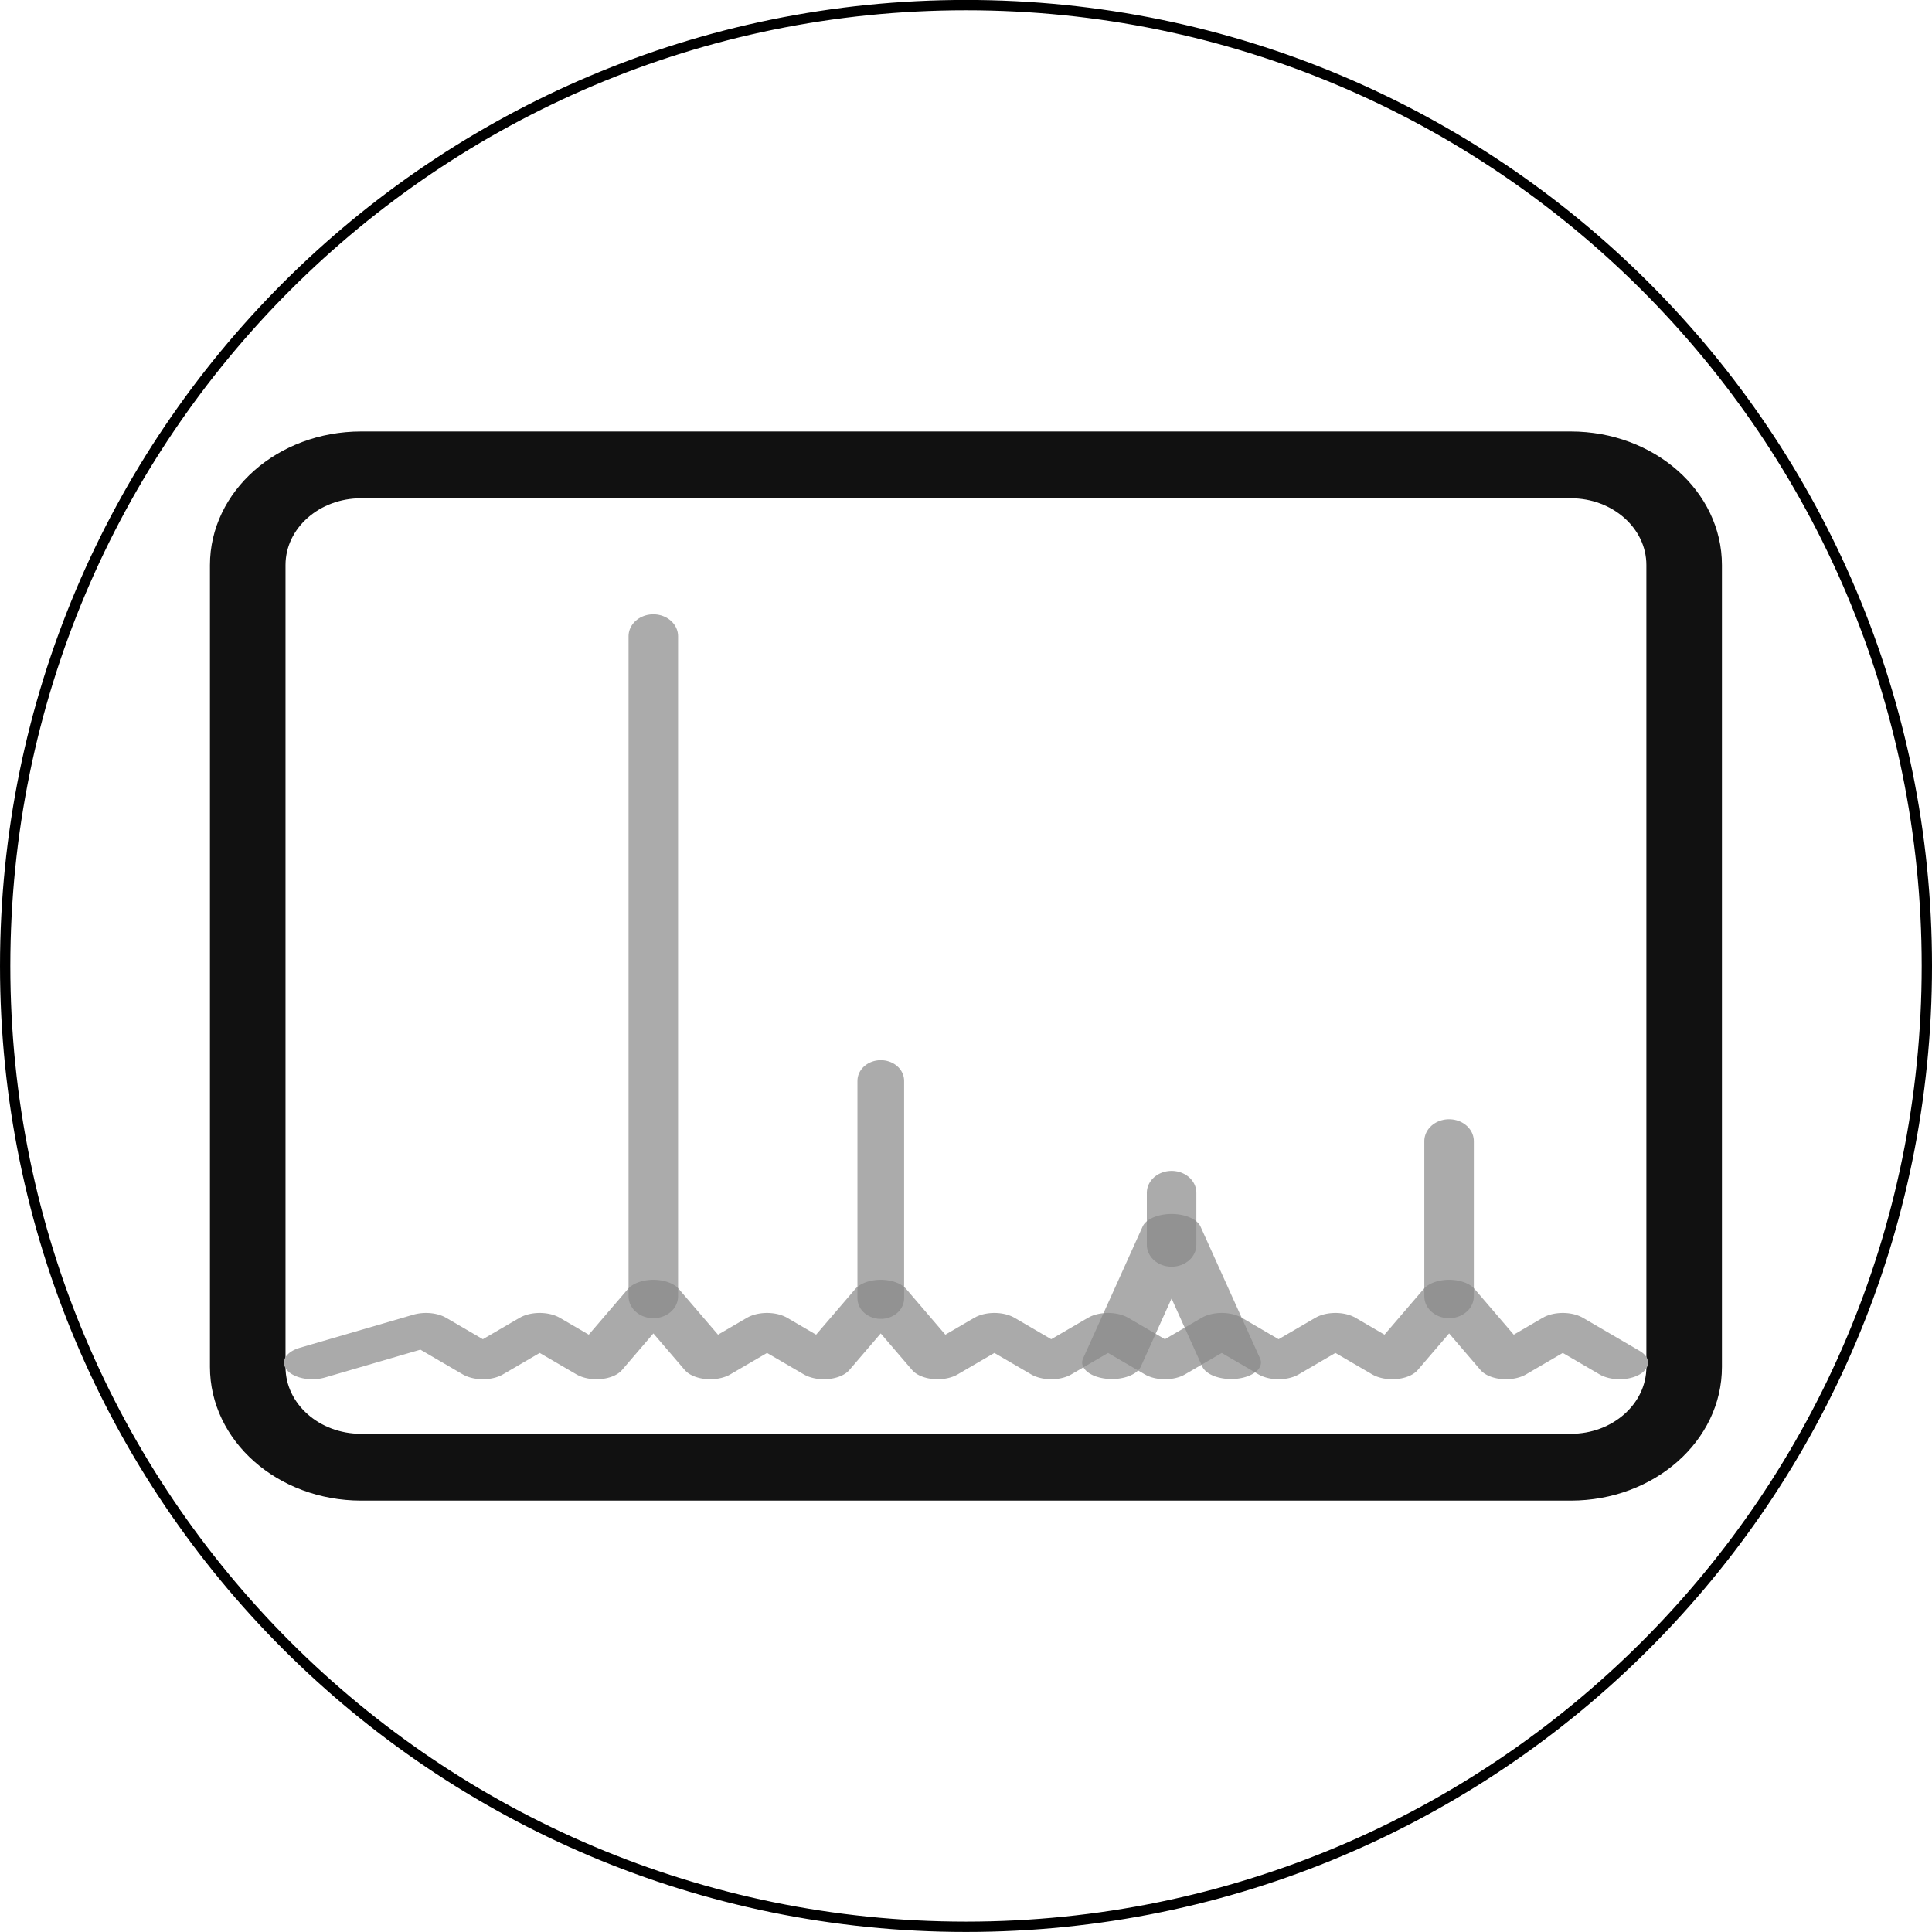
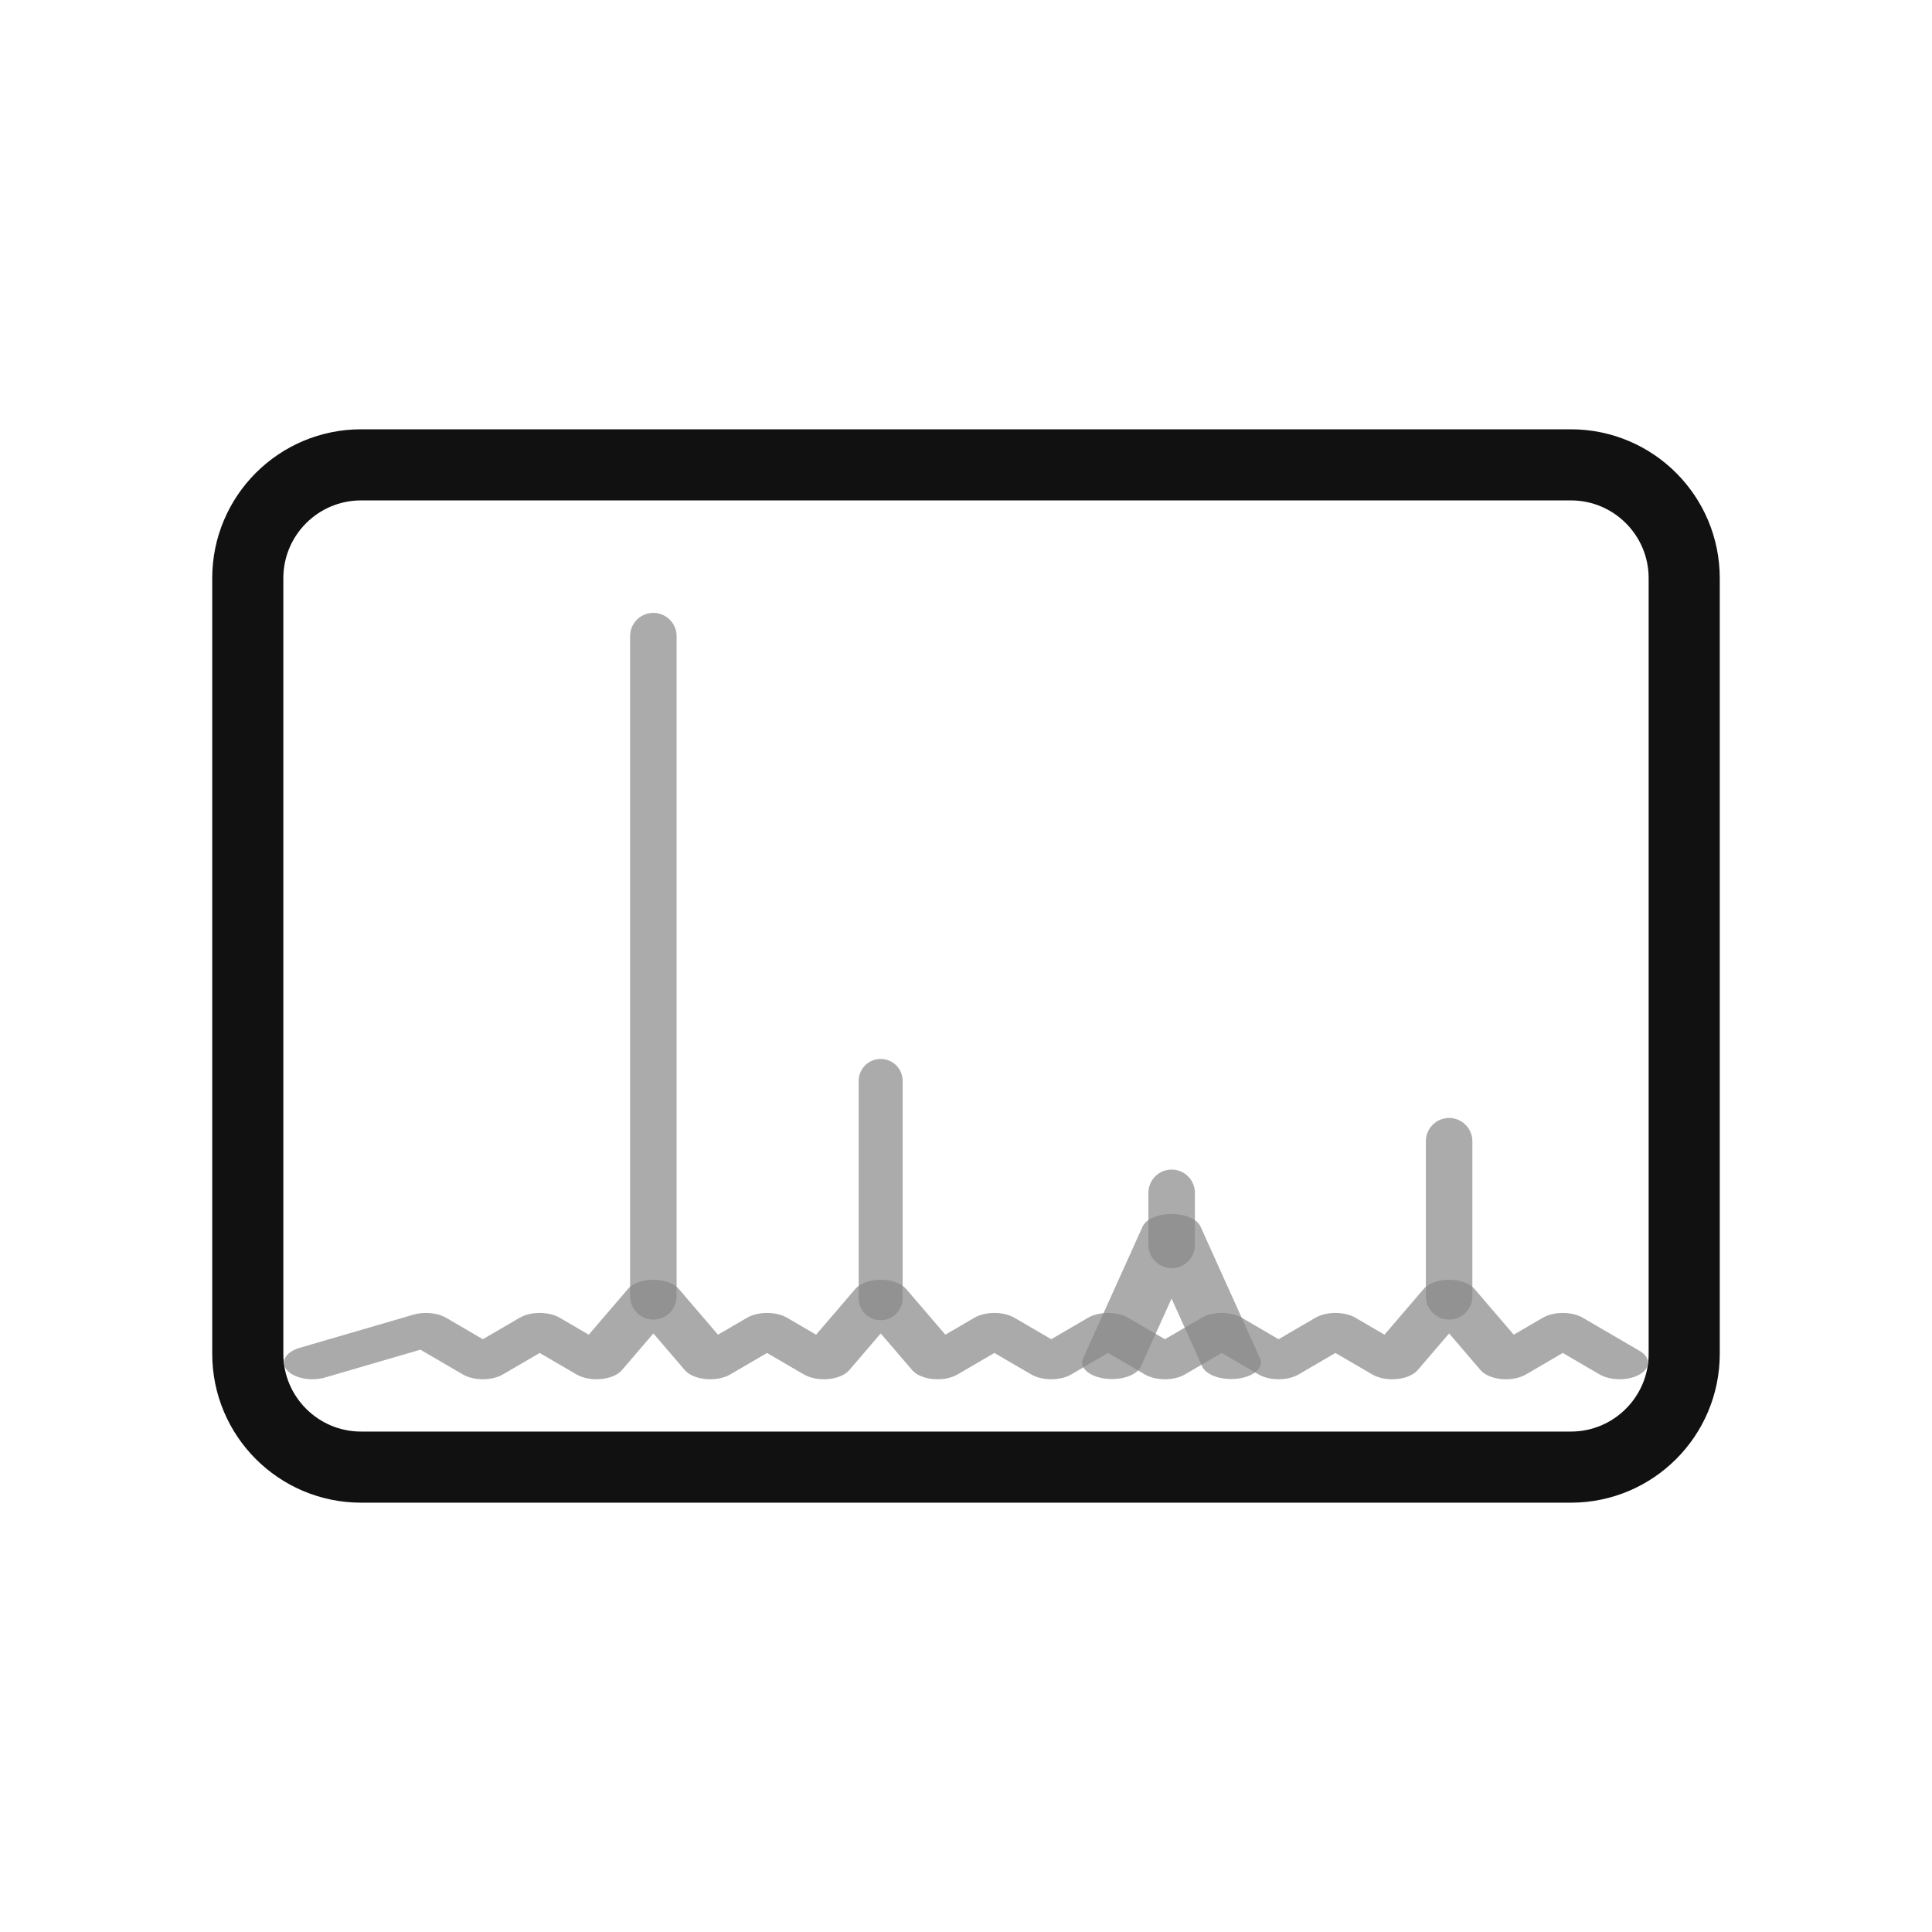
<svg xmlns="http://www.w3.org/2000/svg" width="12.171mm" height="12.171mm" viewBox="0 0 12.171 12.171" version="1.1" id="svg1" xml:space="preserve">
  <defs id="defs1" />
  <g id="layer1" transform="translate(-85.58905,-73.91458)">
-     <g id="g67" transform="translate(-1.615456,-30.11745)">
-       <g id="g60" transform="translate(-4.566951,21.2232)">
-         <circle style="fill:none;stroke:#000000;stroke-width:0.065" id="path1-0-5-3-1-9-4" cx="97.857" cy="88.894" r="6.053" />
-         <g id="g58-5" transform="matrix(1,0,0,0.8838677,-2.476881,28.45481)">
-           <rect x="95.809" y="64.809" width="9.049" height="7.144" rx="0.714" stroke="#111111" stroke-width="0.476" fill="none" id="rect51-8" />
-           <polyline points="5,35 7,34 8,35 9,34 10,35 11,33 12,35 13,34 14,35 15,33 16,35 17,34 18,35 19,34 20,35 21,34 22,35 23,34 24,35 25,33 26,35 27,34 28,35" stroke="#aaaaaa" stroke-width="1" stroke-linecap="round" stroke-linejoin="round" fill="none" id="polyline51-8" transform="matrix(0.3580617,0,0,0.2362916,94.42574,62.93774)" />
-           <polyline points="19,35 20,31 21,35" stroke="#888888" stroke-width="1" stroke-linecap="round" stroke-linejoin="round" fill="none" id="polyline53-3" transform="matrix(0.3755095,0,0,0.2352937,94.11859,62.97167)" style="stroke:#878787;stroke-opacity:0.702" />
-           <path style="fill:none;stroke:#878787;stroke-width:0.312;stroke-linecap:round;stroke-linejoin:round;stroke-opacity:0.702" d="M 98.364,70.735 V 66.03" id="path56-9" />
-           <path style="fill:none;stroke:#878787;stroke-width:0.294;stroke-linecap:round;stroke-linejoin:round;stroke-opacity:0.702" d="m 99.797,70.749 v -1.55" id="path57-3" />
-           <path style="fill:none;stroke:#878787;stroke-width:0.312;stroke-linecap:round;stroke-linejoin:round;stroke-opacity:0.702" d="M 103.377,70.735 V 69.629" id="path58-6" />
-           <path style="fill:none;stroke:#878787;stroke-width:0.312;stroke-linecap:round;stroke-linejoin:round;stroke-opacity:0.702" d="M 101.629,70.368 V 69.997" id="path58-2-1" />
-         </g>
-       </g>
-     </g>
+     <rect x="87.15" y="76.843" width="9.049" height="6.314" rx="0.714" stroke="#111111" stroke-width="0.448" fill="none" id="rect51-8" />
+     <polyline points="5,35 7,34 8,35 9,34 10,35 11,33 12,35 13,34 14,35 15,33 16,35 17,34 18,35 19,34 20,35 21,34 22,35 23,34 24,35 25,33 26,35 27,34 28,35" stroke="#aaaaaa" stroke-width="1" stroke-linecap="round" stroke-linejoin="round" fill="none" id="polyline51-8" transform="matrix(0.3580617,0,0,0.2088505,85.76645,75.1892)" />
+     <polyline points="19,35 20,31 21,35" stroke="#888888" stroke-width="1" stroke-linecap="round" stroke-linejoin="round" fill="none" id="polyline53-3" transform="matrix(0.3755095,0,0,0.2079686,85.45931,75.21919)" style="stroke:#878787;stroke-opacity:0.702" />
+     <path style="fill:none;stroke:#878787;stroke-width:0.293;stroke-linecap:round;stroke-linejoin:round;stroke-opacity:0.702" d="M 89.705,82.081 V 77.922" id="path56-9" />
+     <path style="fill:none;stroke:#878787;stroke-width:0.277;stroke-linecap:round;stroke-linejoin:round;stroke-opacity:0.702" d="M 91.137,82.093 V 80.724" id="path57-3" />
+     <path style="fill:none;stroke:#878787;stroke-width:0.293;stroke-linecap:round;stroke-linejoin:round;stroke-opacity:0.702" d="M 94.718,82.081 V 81.104" id="path58-6" />
+     <path style="fill:none;stroke:#878787;stroke-width:0.293;stroke-linecap:round;stroke-linejoin:round;stroke-opacity:0.702" d="m 92.97,81.757 v -0.328" id="path58-2-1" />
  </g>
</svg>
